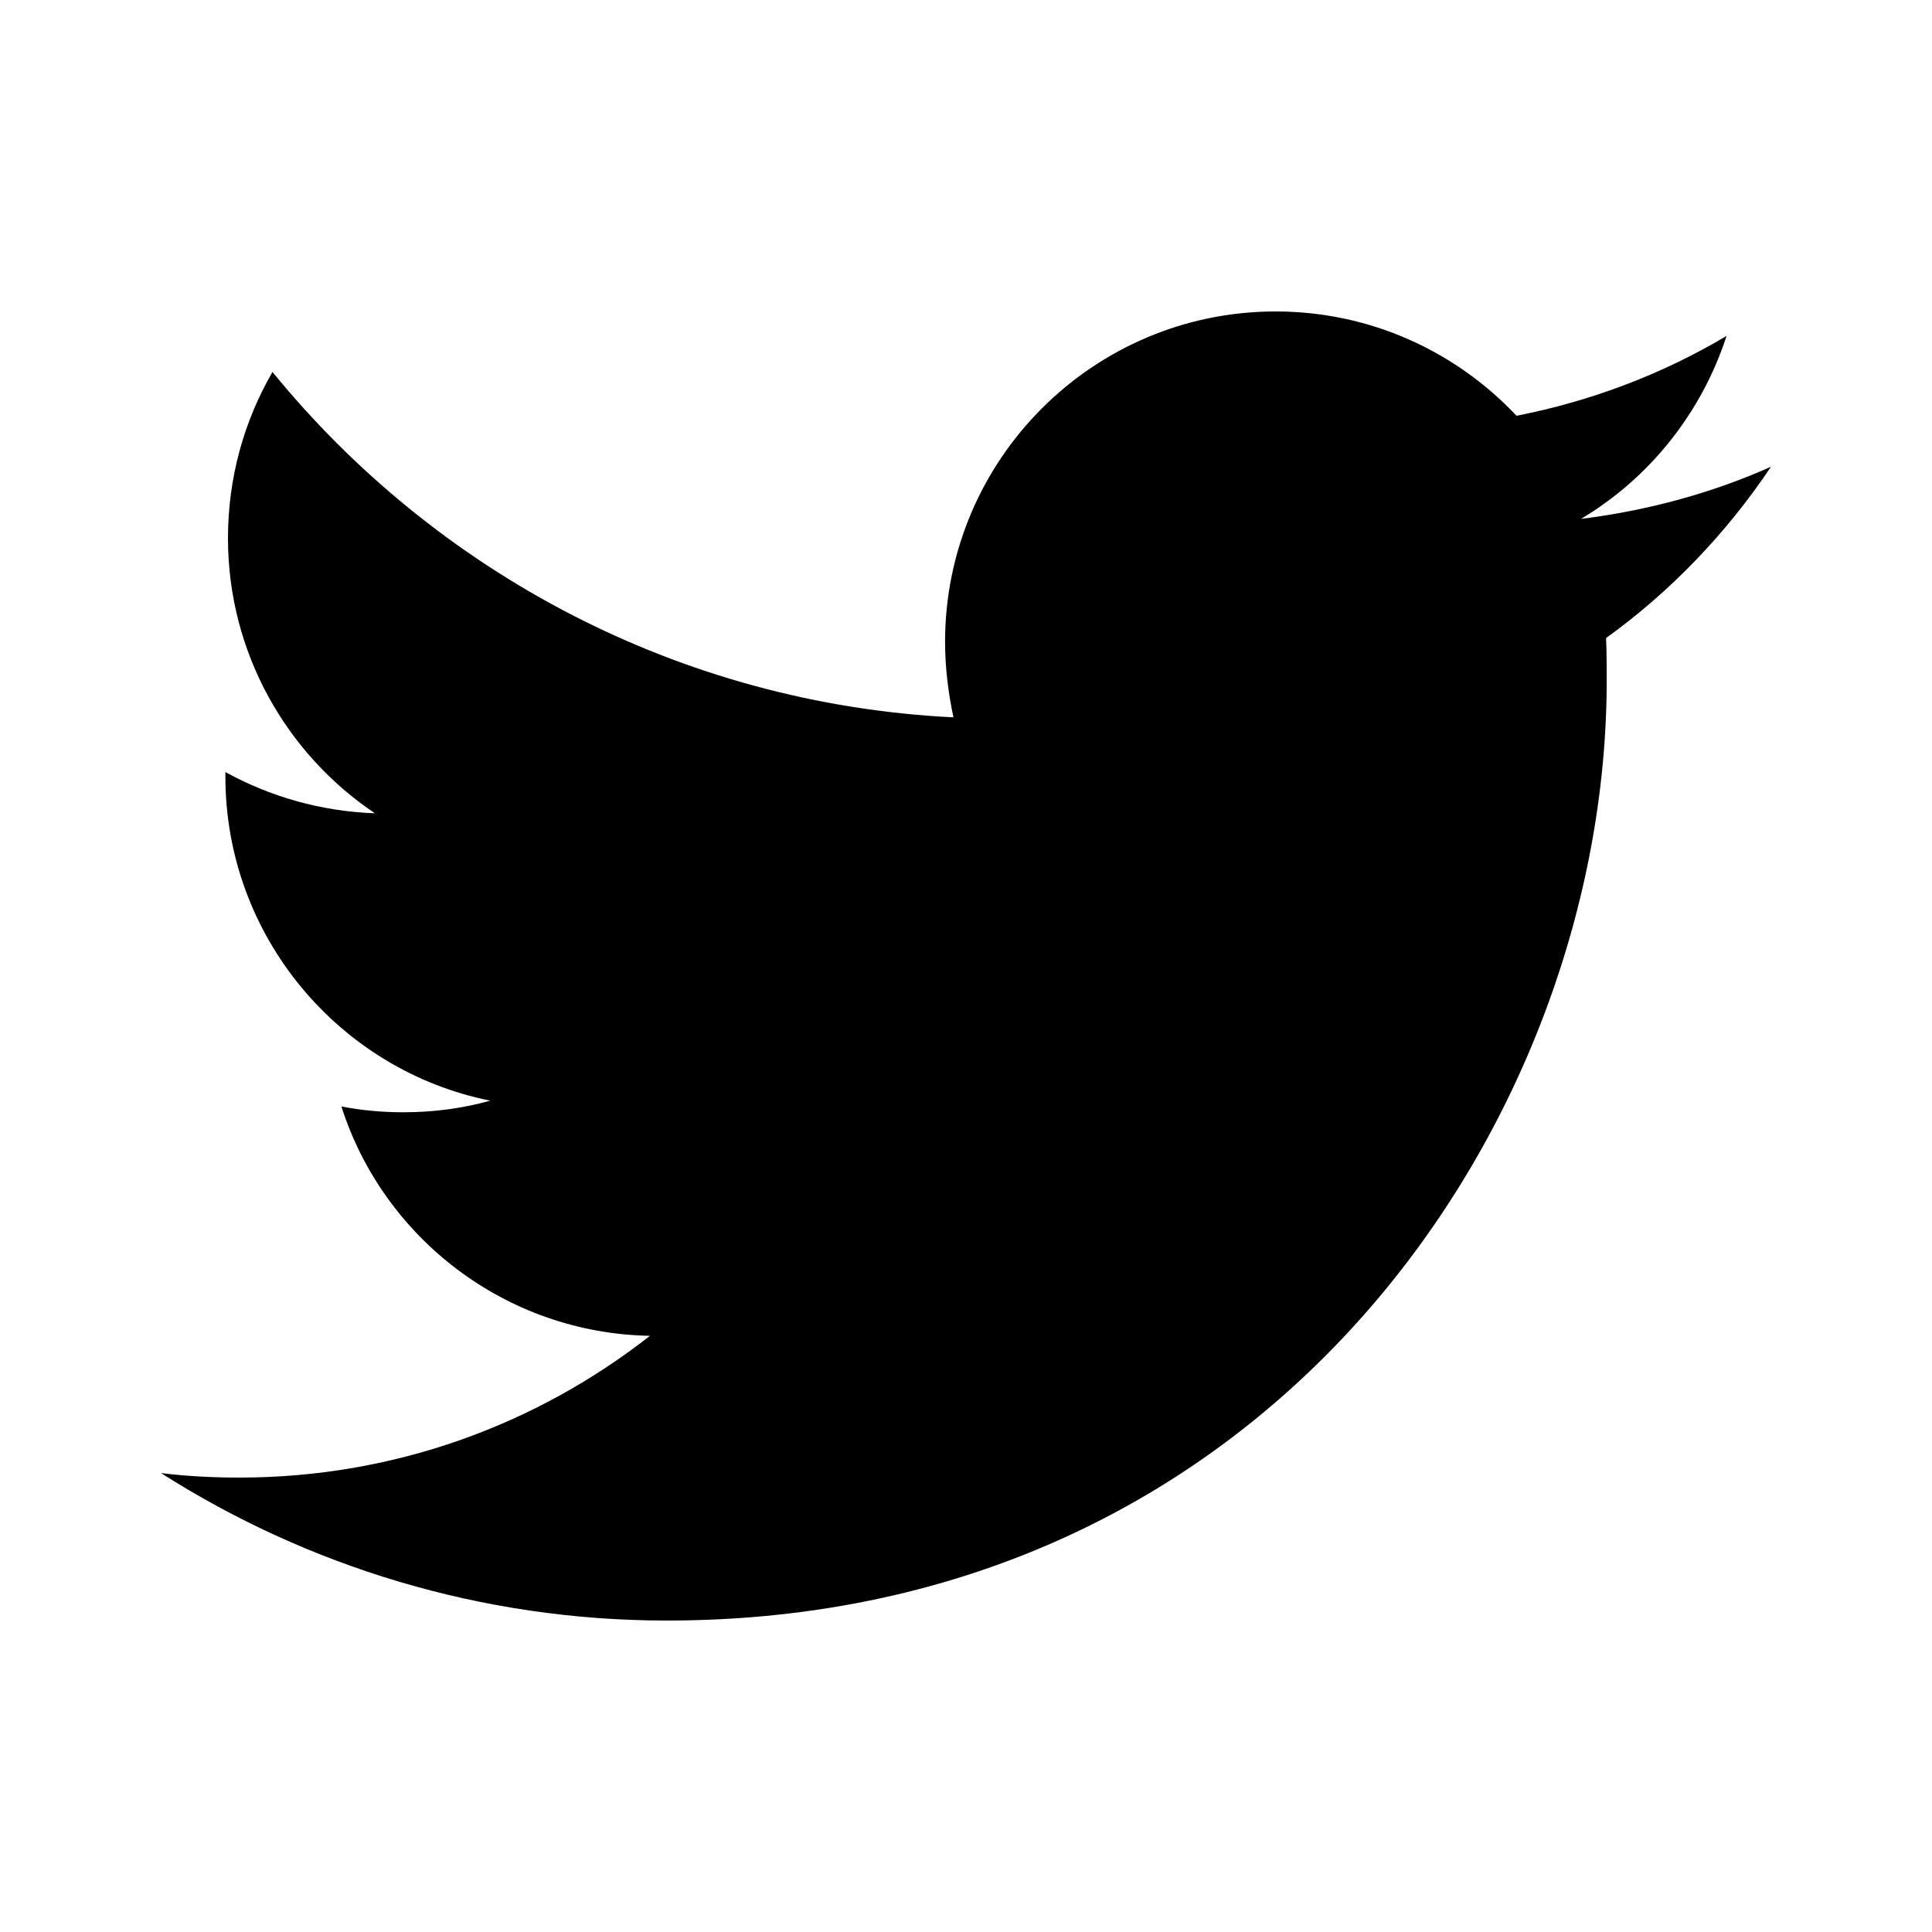
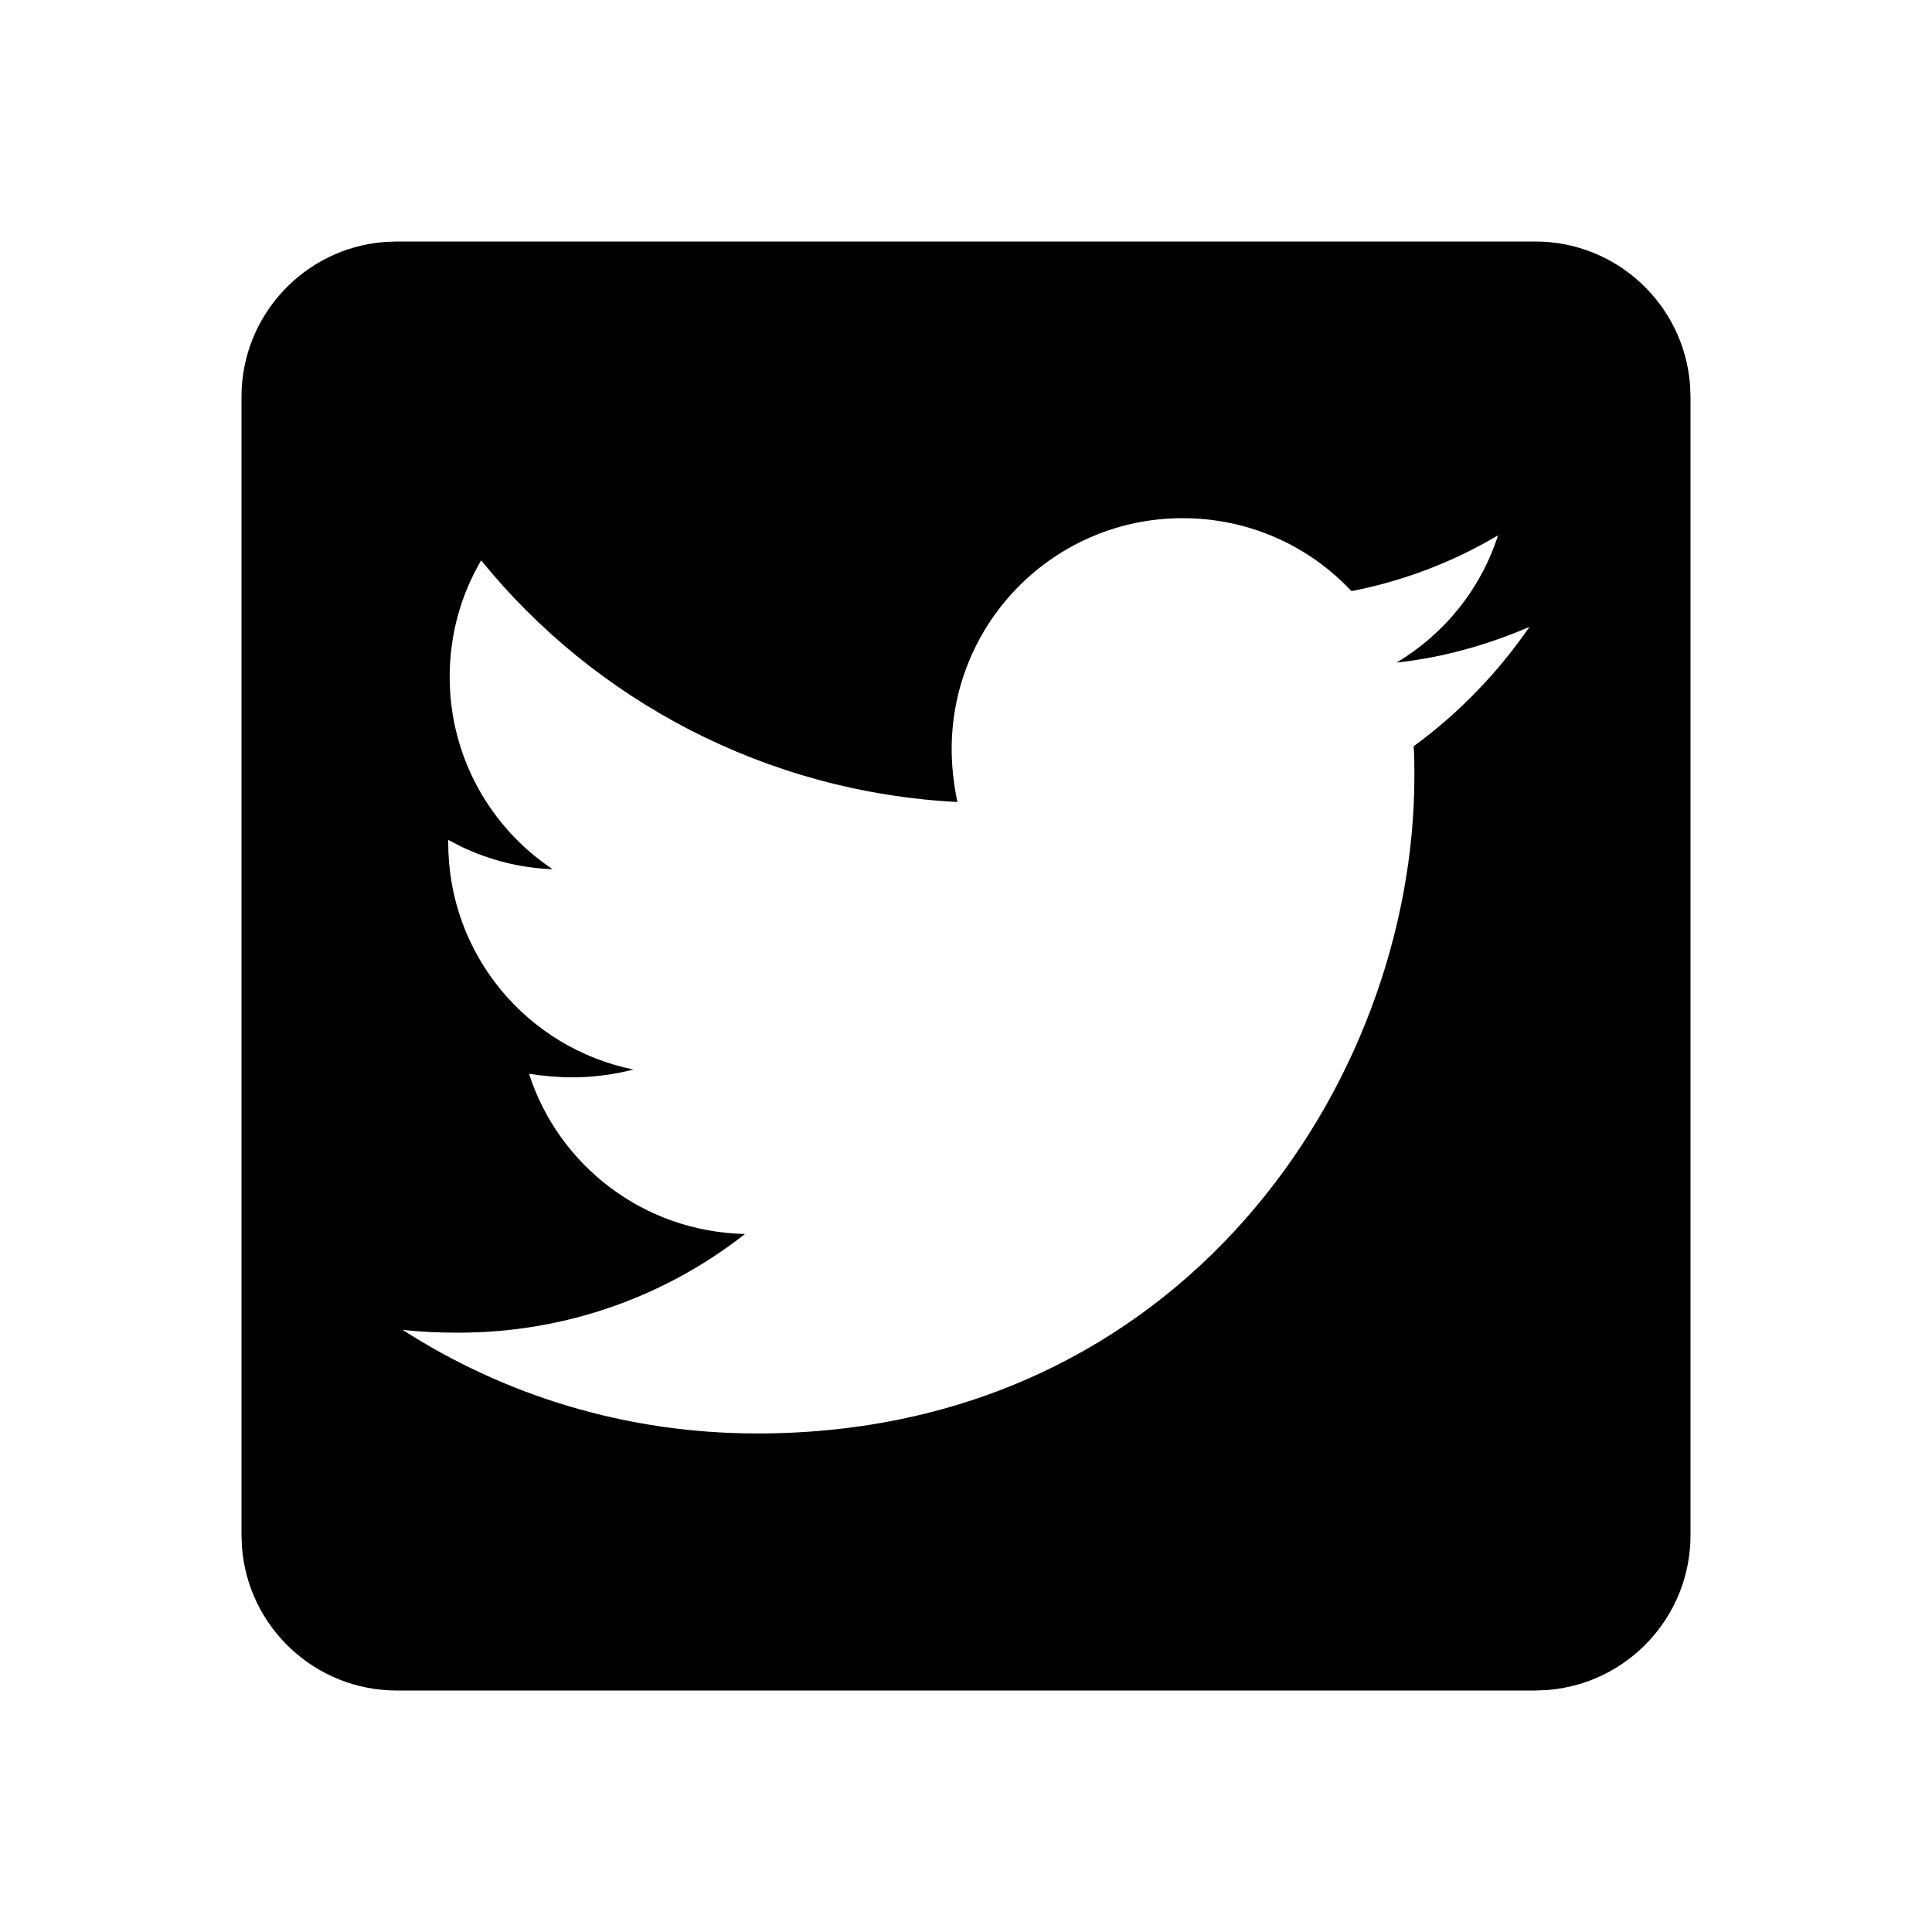
- <svg xmlns="http://www.w3.org/2000/svg" width="24px" height="24px" viewBox="0 0 24 24" version="1.1">
-   <g id="Icons/Share_twitter/24" stroke="none" stroke-width="1" fill="none" fill-rule="evenodd">
-     <path d="M8.283,20.131 C15.83,20.131 19.959,13.873 19.959,8.455 C19.959,8.279 19.959,8.102 19.951,7.926 C20.752,7.35 21.448,6.622 22,5.798 C21.264,6.126 20.471,6.342 19.639,6.446 C20.487,5.942 21.136,5.133 21.448,4.173 C20.655,4.645 19.775,4.981 18.839,5.165 C18.086,4.365 17.022,3.869 15.846,3.869 C13.581,3.869 11.74,5.709 11.74,7.974 C11.74,8.295 11.78,8.607 11.844,8.911 C8.435,8.743 5.409,7.102 3.385,4.621 C3.032,5.229 2.832,5.934 2.832,6.686 C2.832,8.11 3.561,9.367 4.657,10.103 C3.985,10.079 3.353,9.895 2.8,9.591 C2.8,9.607 2.8,9.623 2.8,9.647 C2.8,11.632 4.217,13.297 6.09,13.673 C5.745,13.769 5.385,13.817 5.009,13.817 C4.745,13.817 4.489,13.793 4.241,13.745 C4.761,15.377 6.282,16.562 8.074,16.594 C6.666,17.698 4.897,18.355 2.976,18.355 C2.648,18.355 2.32,18.339 2,18.299 C3.809,19.451 5.97,20.131 8.283,20.131" id="Path" fill="#000000" />
-   </g>
+ <svg xmlns="http://www.w3.org/2000/svg" width="24" height="24" viewBox="0 0 24 24" fill="none">
+   <path fill-rule="evenodd" clip-rule="evenodd" d="M19.071 3C20.085 3 20.917 3.784 20.994 4.778L21 4.929V19.071C21 20.085 20.216 20.917 19.222 20.994L19.071 21H4.929C3.915 21 3.083 20.216 3.006 19.222L3 19.071V4.929C3 3.915 3.784 3.083 4.778 3.006L4.929 3H19.071ZM14.692 6.437C13.101 6.437 11.822 7.725 11.822 9.306C11.822 9.528 11.849 9.75 11.893 9.963C9.513 9.839 7.39 8.702 5.977 6.961C5.728 7.387 5.586 7.876 5.586 8.409C5.586 9.404 6.093 10.283 6.865 10.798C6.462 10.783 6.078 10.683 5.736 10.52L5.568 10.434V10.47C5.568 11.864 6.555 13.019 7.869 13.286C7.629 13.348 7.372 13.383 7.114 13.383C6.928 13.383 6.75 13.366 6.572 13.339C6.937 14.476 7.994 15.302 9.255 15.329C8.269 16.102 7.034 16.555 5.693 16.555C5.453 16.555 5.231 16.546 5 16.519C6.27 17.336 7.78 17.807 9.406 17.807C14.683 17.807 17.57 13.437 17.57 9.643C17.57 9.519 17.57 9.395 17.561 9.27C18.121 8.862 18.609 8.355 19 7.787C18.485 8.009 17.925 8.169 17.348 8.231C17.943 7.876 18.396 7.316 18.609 6.65C18.058 6.978 17.436 7.218 16.788 7.343C16.264 6.783 15.518 6.437 14.692 6.437Z" fill="black" />
</svg>
